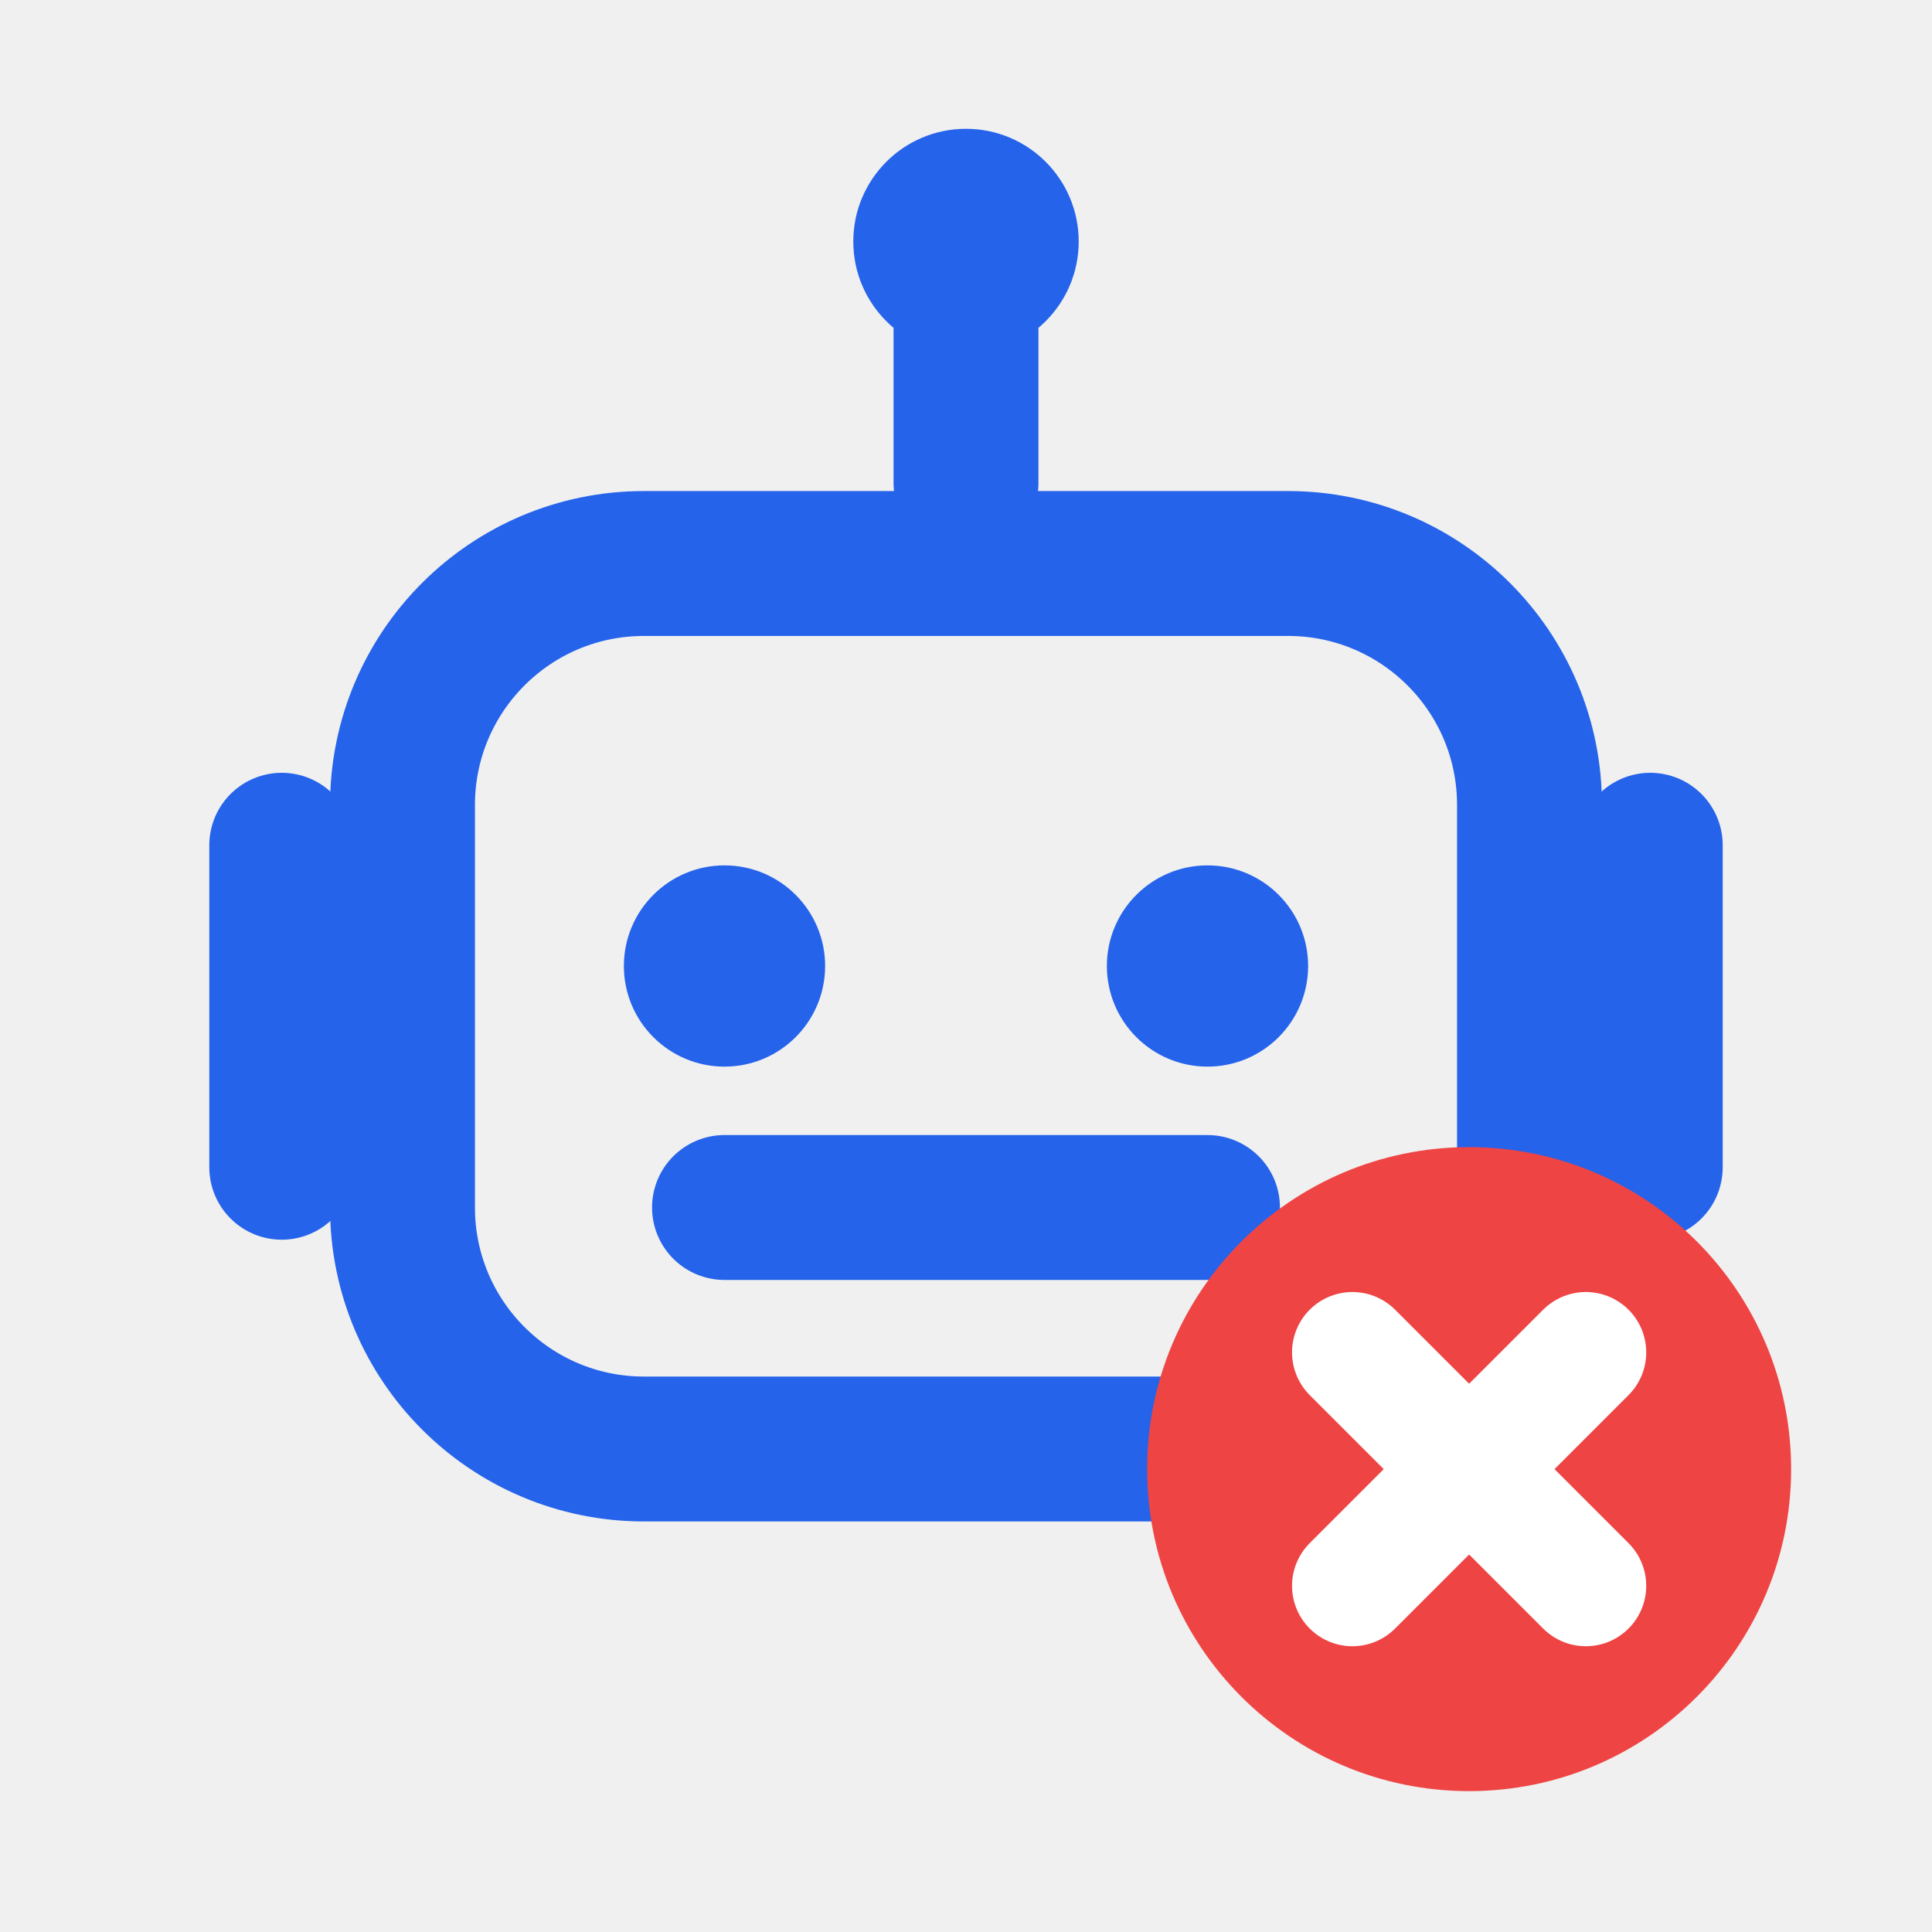
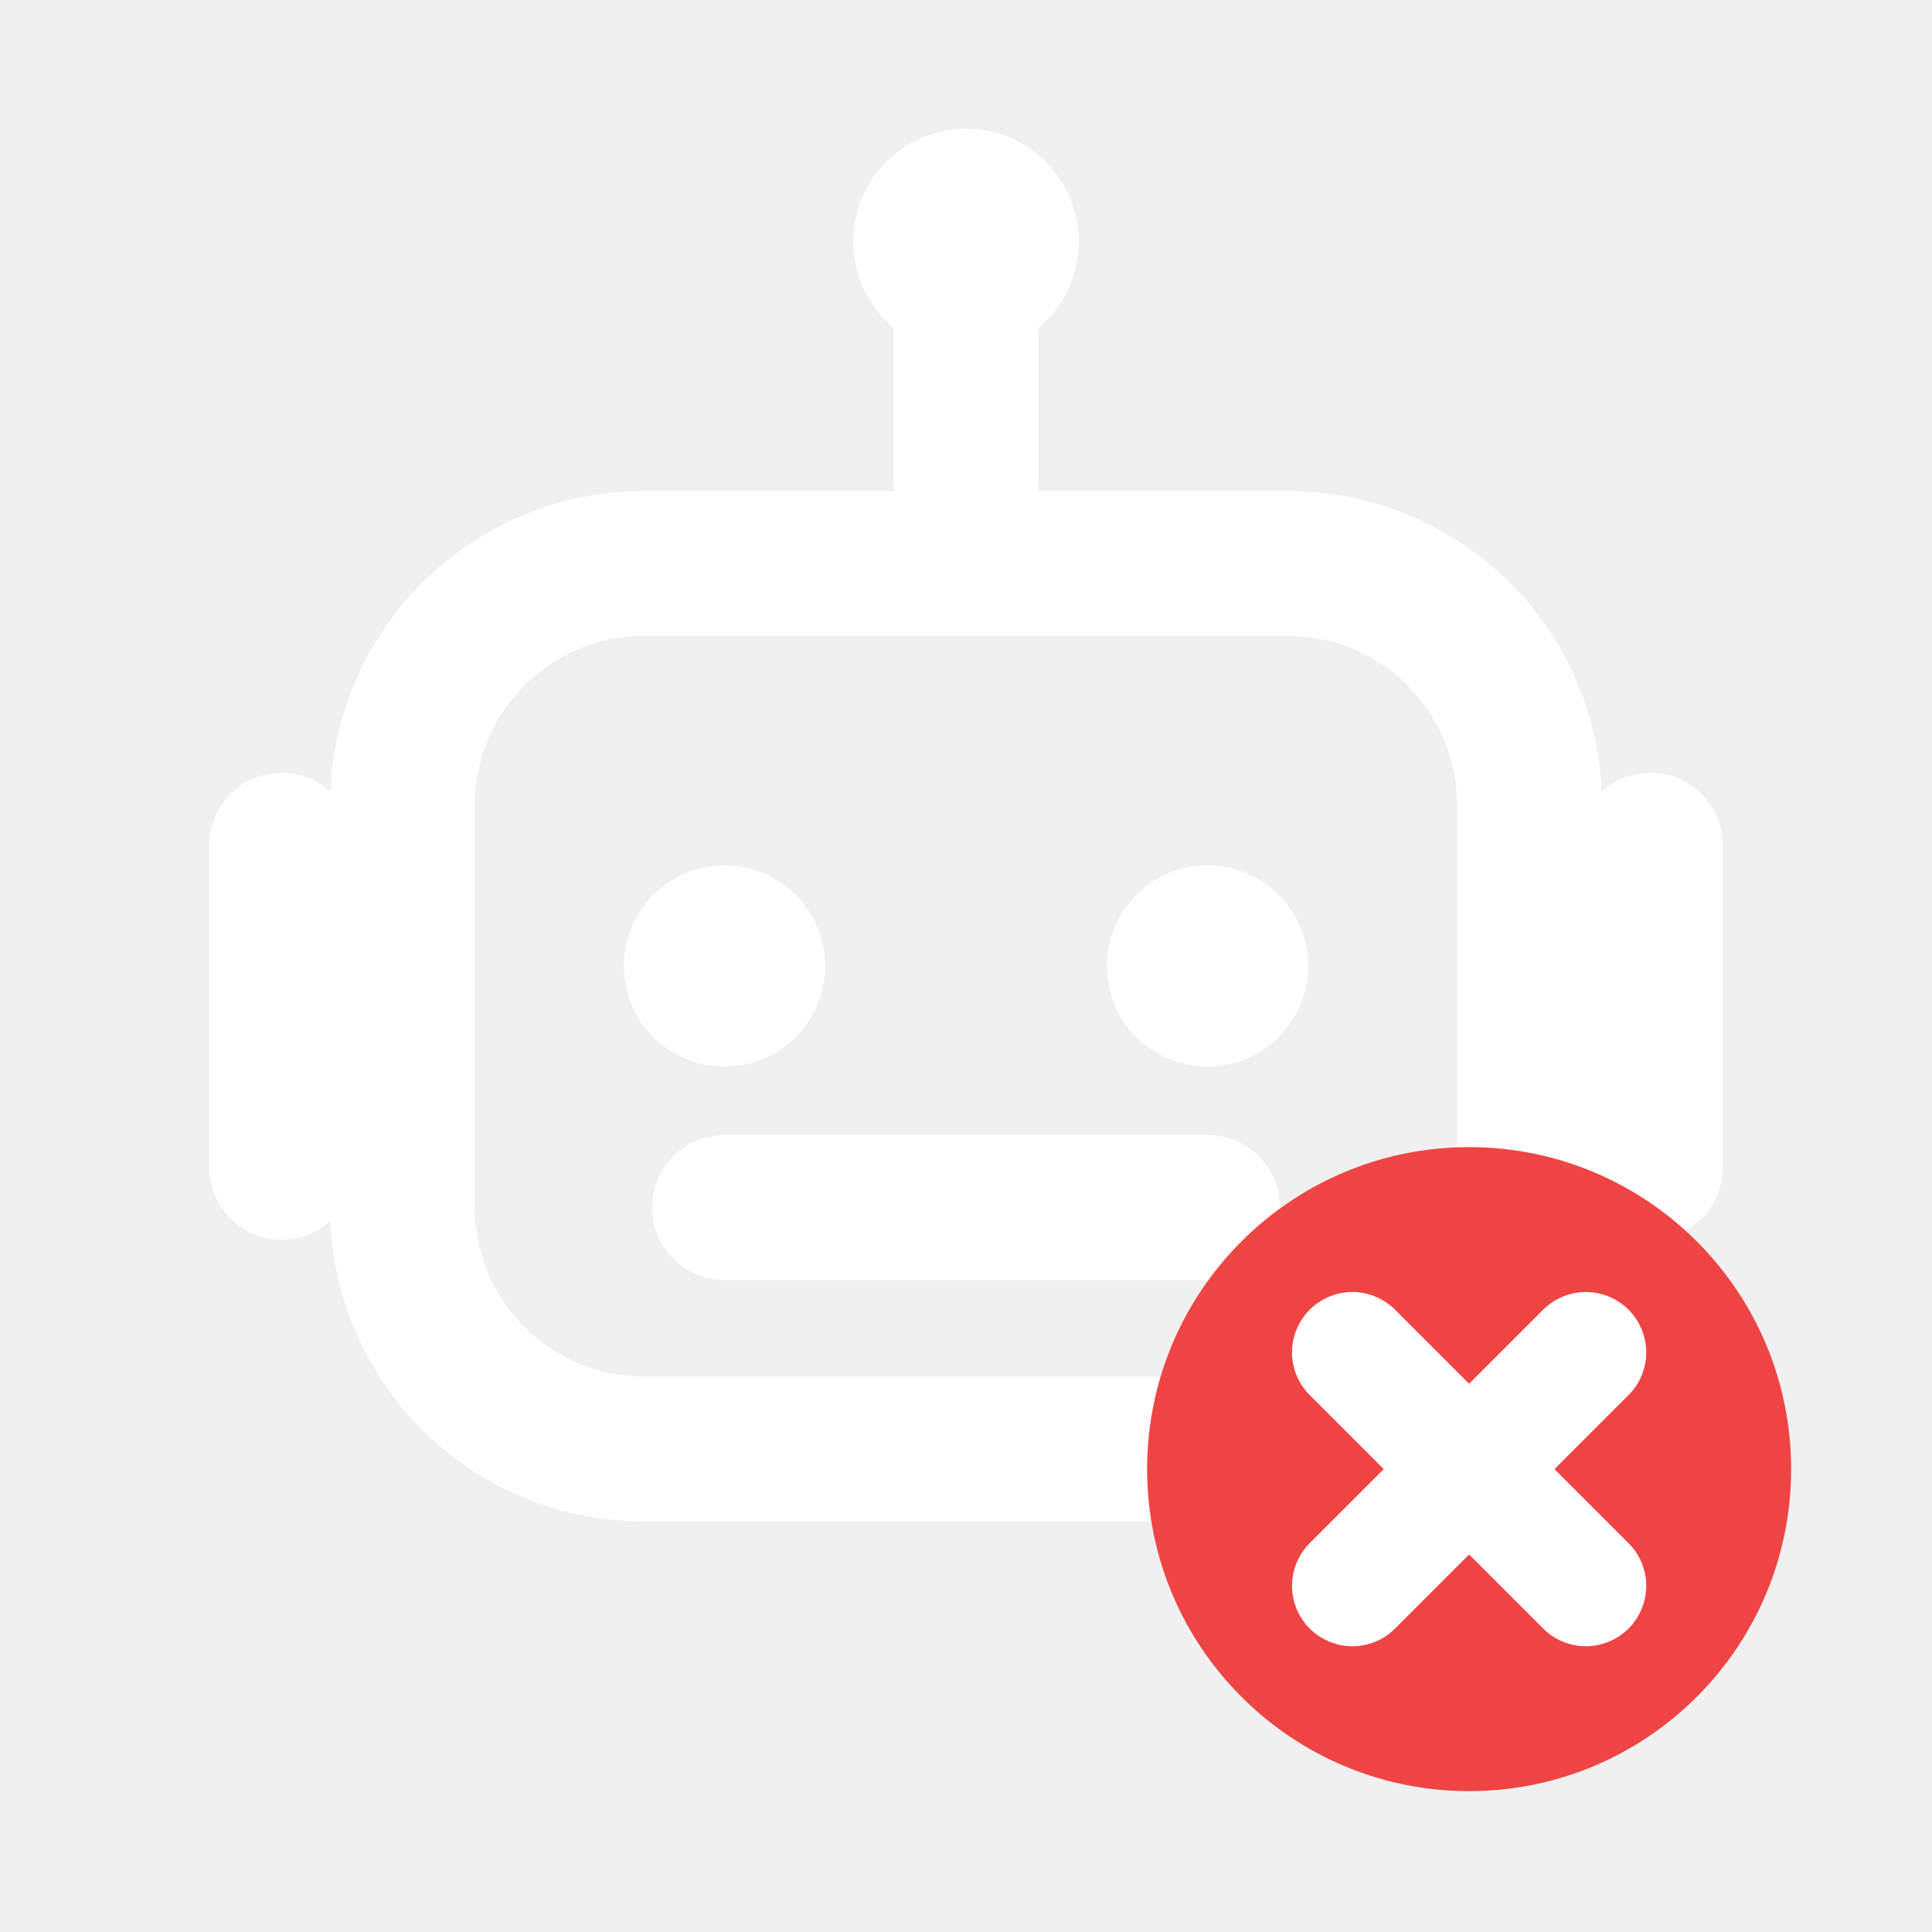
<svg xmlns="http://www.w3.org/2000/svg" viewBox="0 0 24 24" fill="none">
-   <path d="M12 3v3" stroke="#2563eb" stroke-width="1.8" stroke-linecap="round" />
-   <circle cx="12" cy="3" r="1.4" fill="#2563eb" />
-   <rect x="5" y="7" width="14" height="11" rx="3" stroke="#2563eb" stroke-width="1.8" />
-   <circle cx="9" cy="12" r="1.25" fill="#2563eb" />
-   <circle cx="15" cy="12" r="1.25" fill="#2563eb" />
-   <path d="M9 15h6" stroke="#2563eb" stroke-width="1.8" stroke-linecap="round" />
-   <path d="M3.5 10.5v4" stroke="#2563eb" stroke-width="1.8" stroke-linecap="round" />
-   <path d="M20.5 10.5v4" stroke="#2563eb" stroke-width="1.8" stroke-linecap="round" />
+   <path d="M12 3v3" stroke="#fff" stroke-width="1.8" stroke-linecap="round" />
+   <circle cx="12" cy="3" r="1.4" fill="#fff" />
+   <rect x="5" y="7" width="14" height="11" rx="3" stroke="#fff" stroke-width="1.8" />
+   <circle cx="9" cy="12" r="1.25" fill="#fff" />
+   <circle cx="15" cy="12" r="1.25" fill="#fff" />
+   <path d="M9 15h6" stroke="#fff" stroke-width="1.8" stroke-linecap="round" />
+   <path d="M3.5 10.5v4" stroke="#fff" stroke-width="1.8" stroke-linecap="round" />
+   <path d="M20.5 10.5v4" stroke="#fff" stroke-width="1.8" stroke-linecap="round" />
  <circle cx="18.25" cy="18.25" r="4" fill="#ef4444" />
  <path d="m16.8 16.8 2.9 2.9" stroke="white" stroke-width="1.5" stroke-linecap="round" />
  <path d="m19.7 16.8-2.9 2.9" stroke="white" stroke-width="1.5" stroke-linecap="round" />
</svg>
